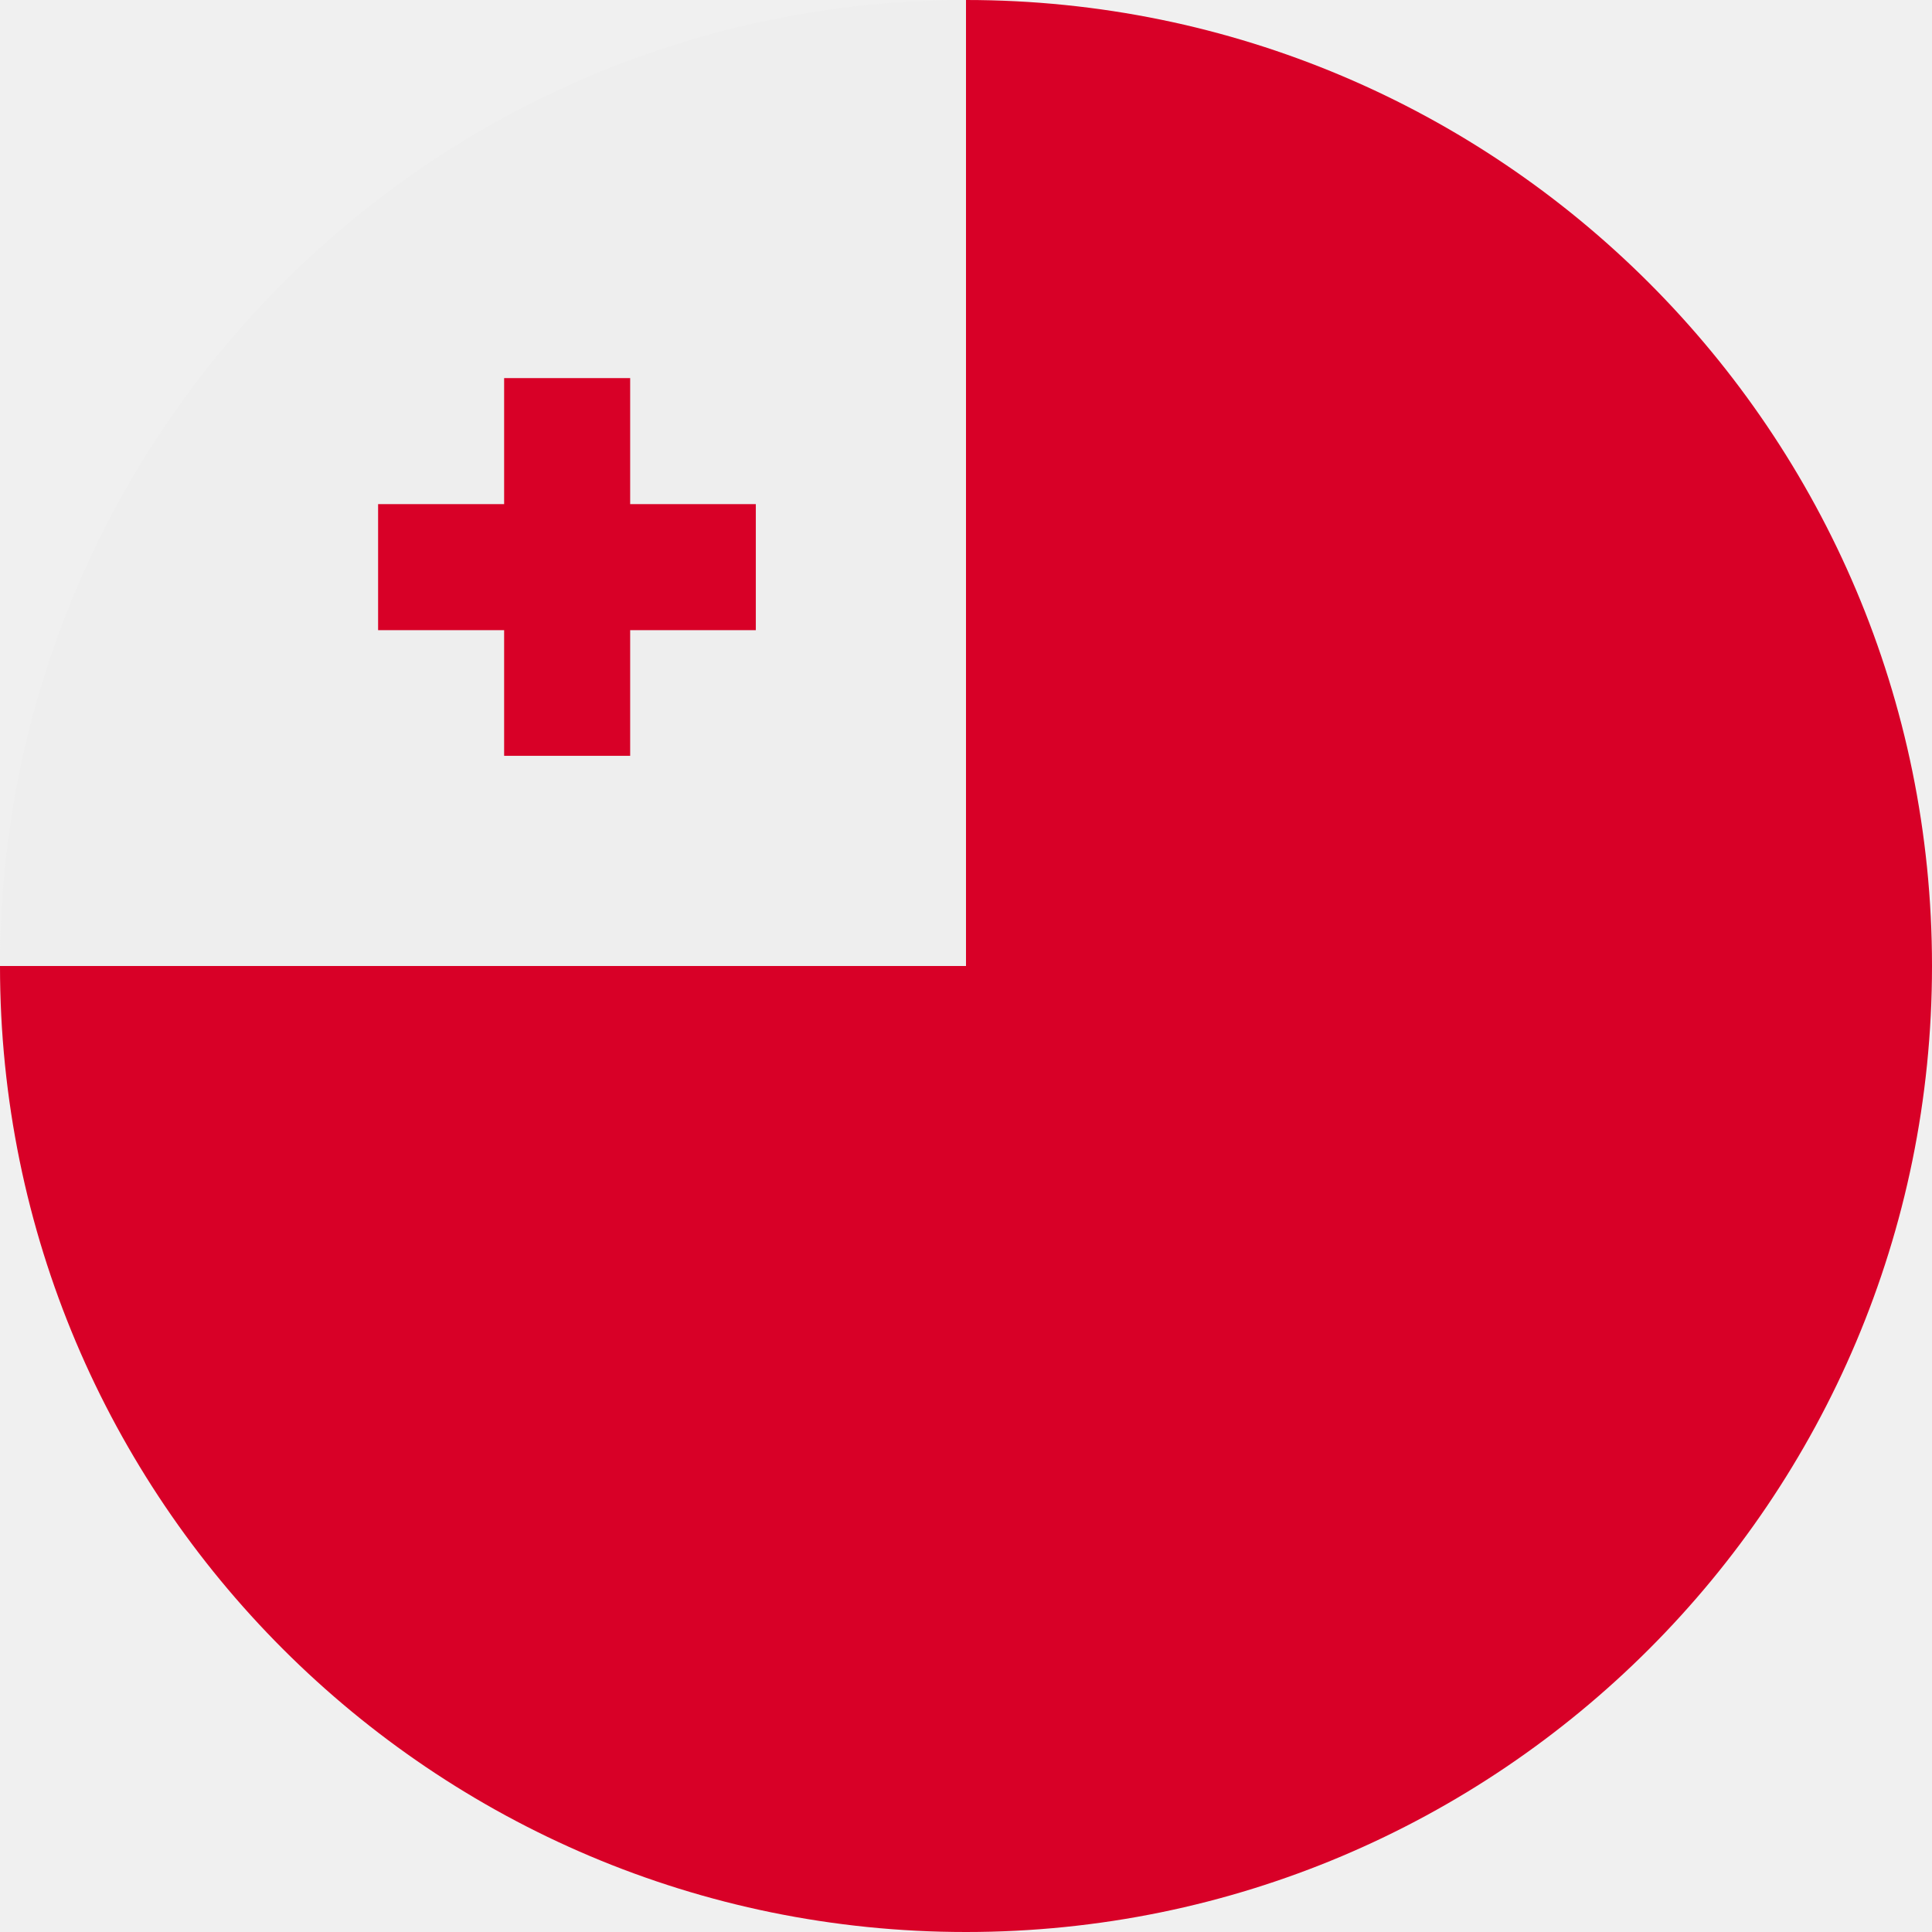
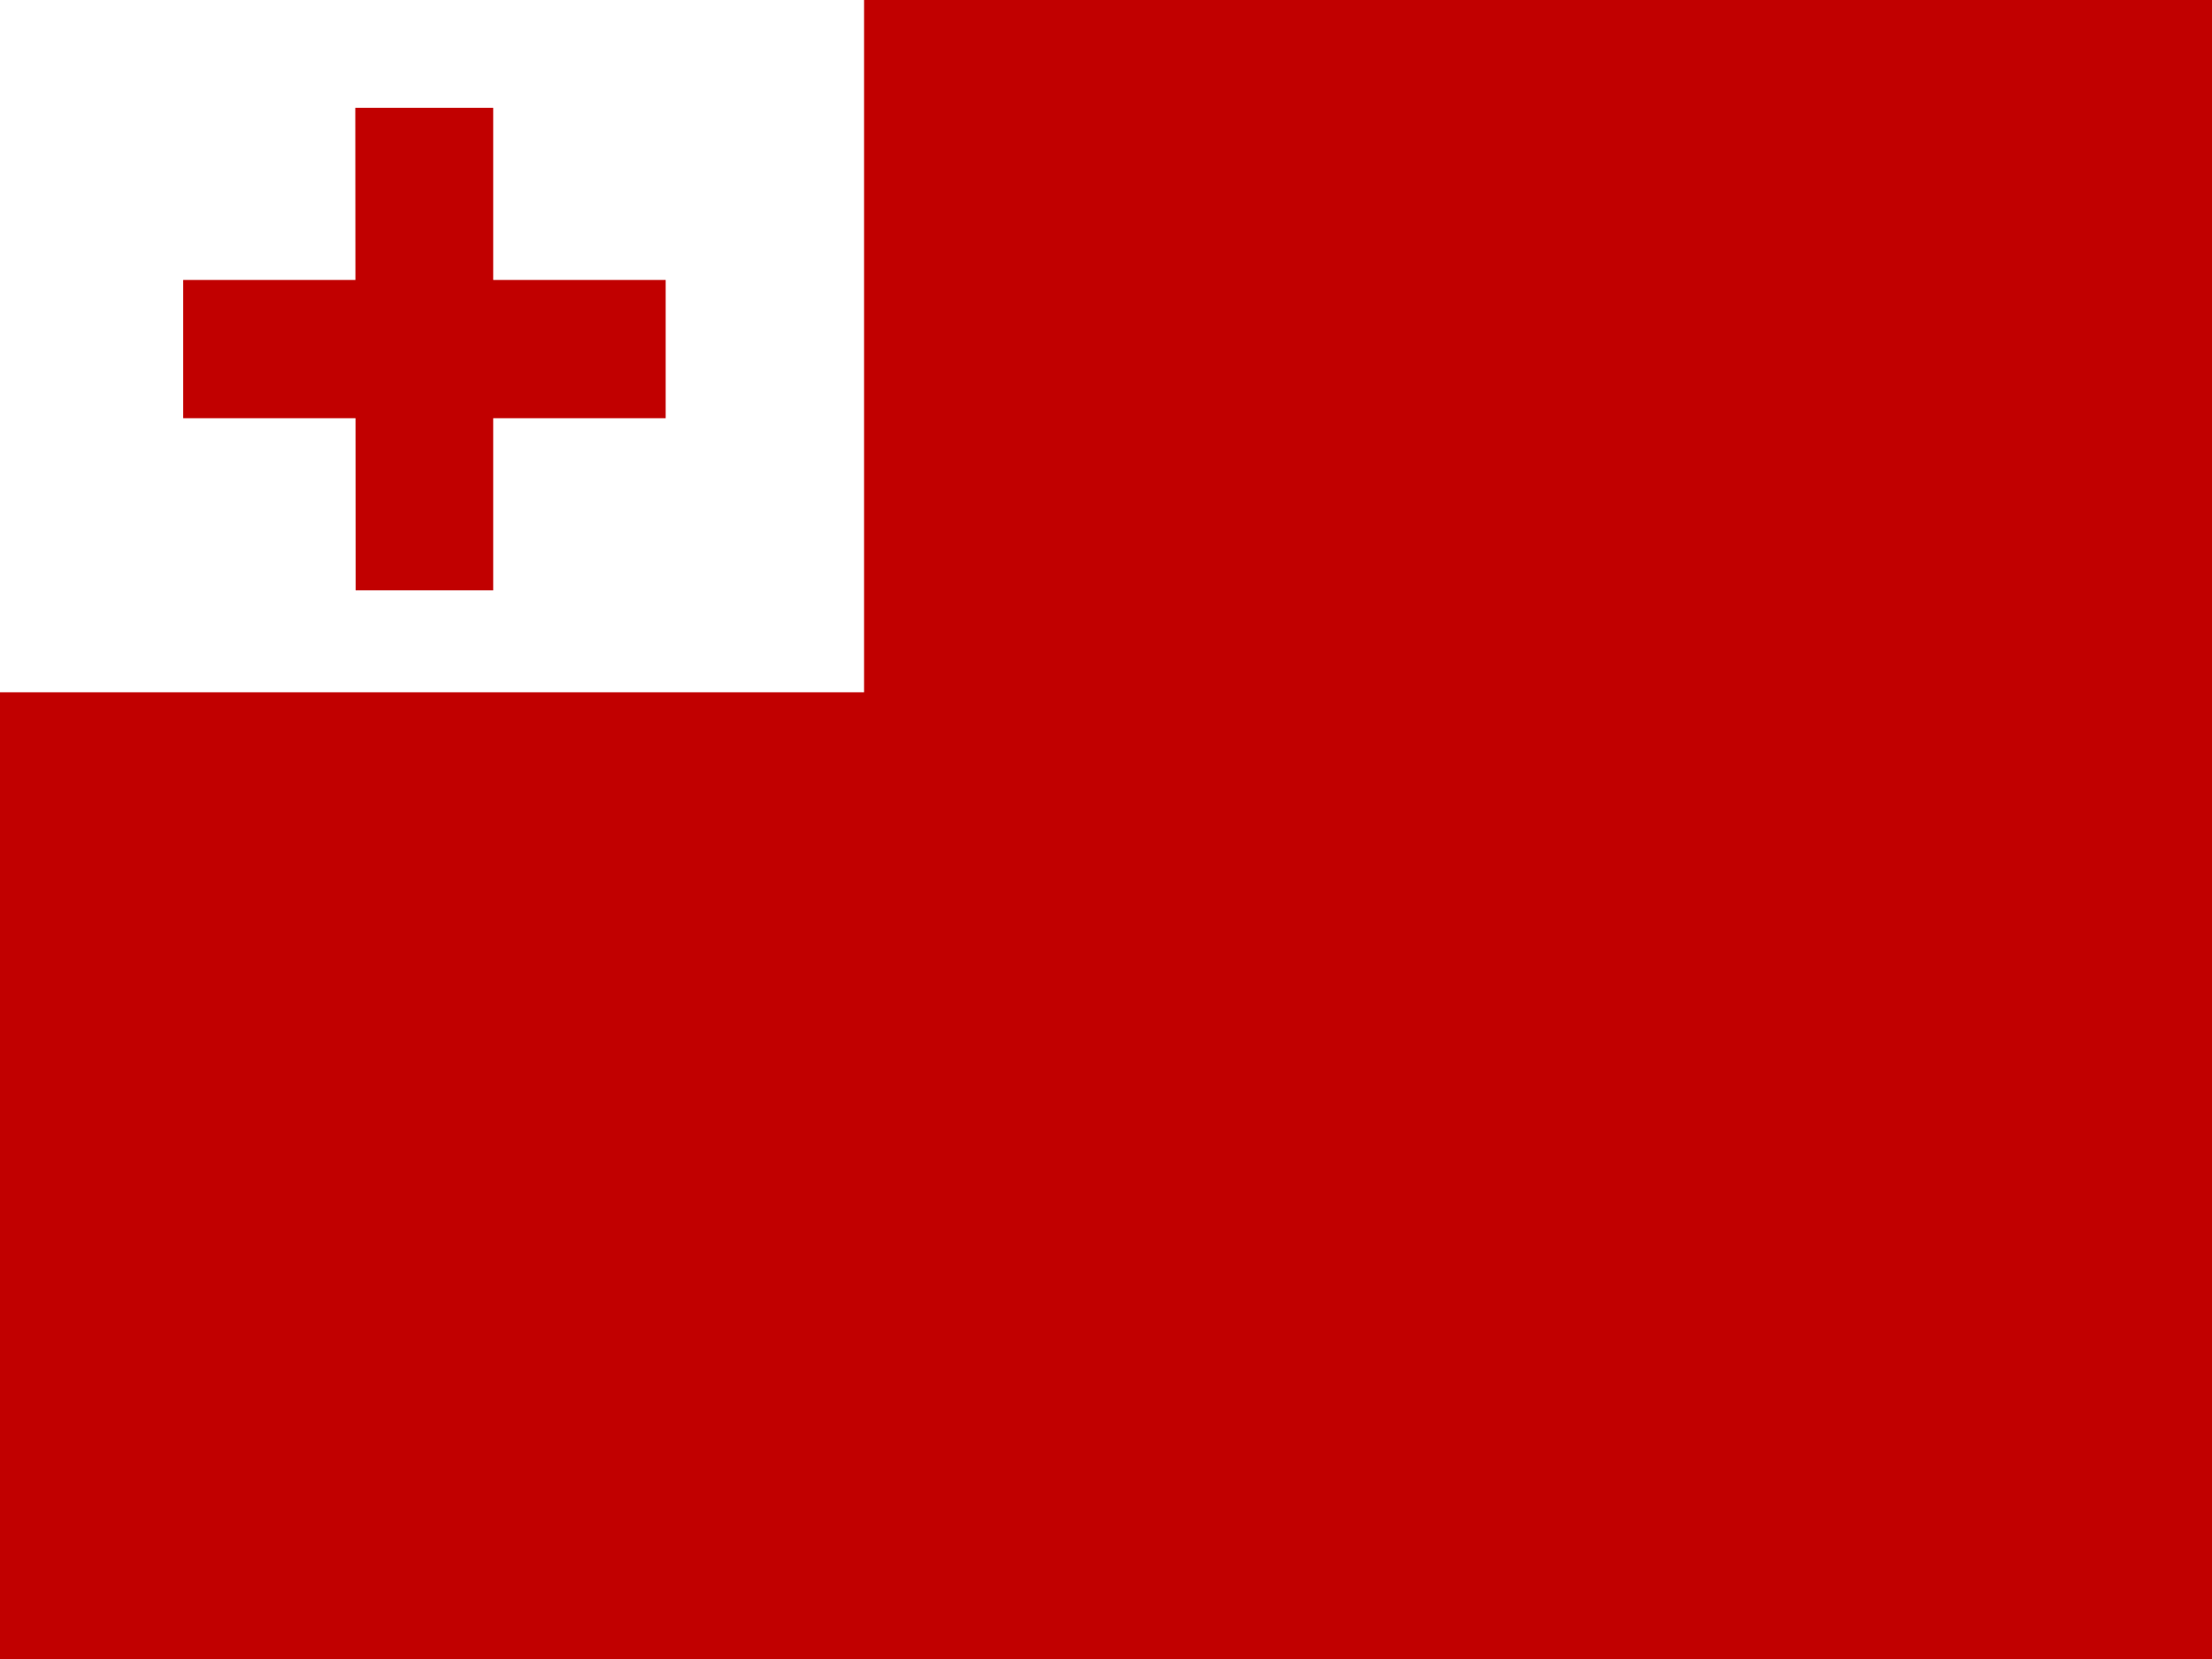
- <svg xmlns="http://www.w3.org/2000/svg" width="512" height="512" viewBox="0 0 512 512">
-   <mask id="a">
-     <circle cx="256" cy="256" r="256" fill="#fff" />
-   </mask>
-   <g mask="url(#a)">
-     <path fill="#d80027" d="M0 256 256 0h256v512H0z" />
-     <path fill="#eee" d="M0 0h256v256H0z" />
-     <path fill="#d80027" d="M167 133.6v-33.4h-33.4v33.4h-33.4V167h33.4v33.3H167V167h33.3v-33.4z" />
+ <svg xmlns="http://www.w3.org/2000/svg" id="flag-icons-to" viewBox="0 0 640 480">
+   <g fill-rule="evenodd" stroke-width="1pt">
+     <path fill="#c10000" d="M0 0h640v480H0z" />
+     <path fill="#fff" d="M0 0h250v200.3H0z" />
+     <g fill="#c10000">
+       <path d="M102.8 31.2h39.9v139.6h-39.8z" />
+       <path d="M192.6 81v40H53V81z" />
+     </g>
  </g>
</svg>
